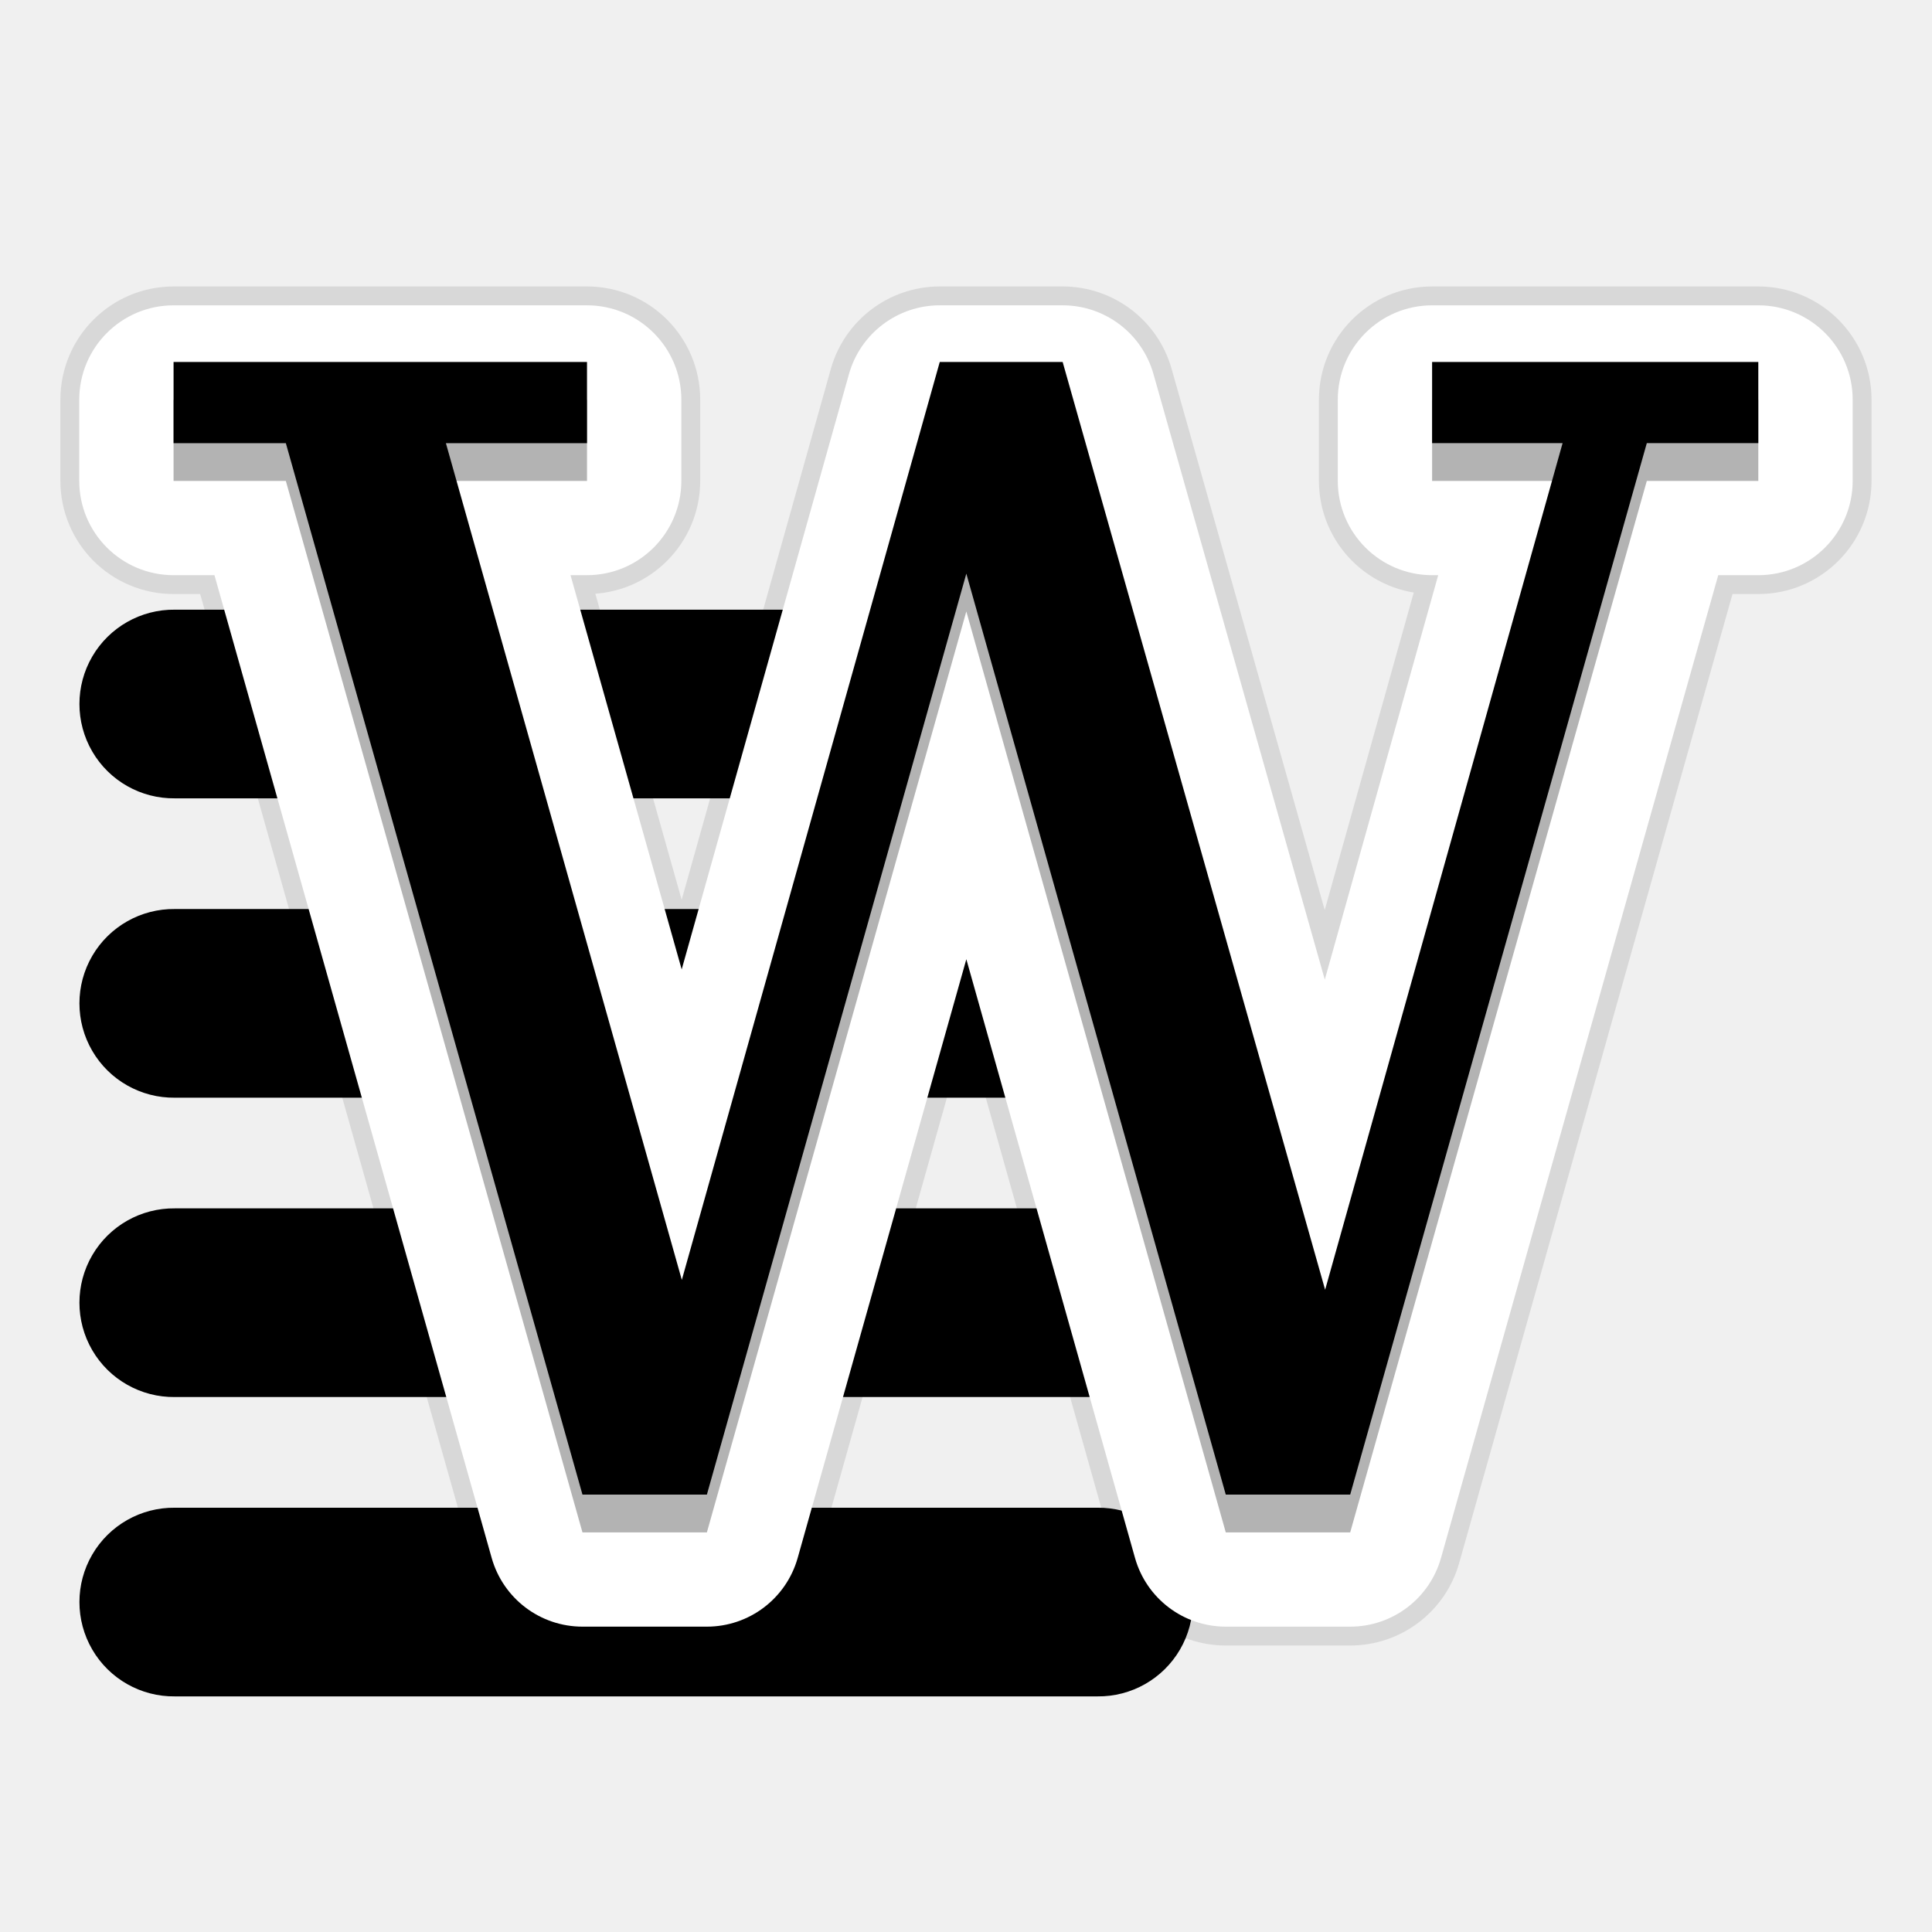
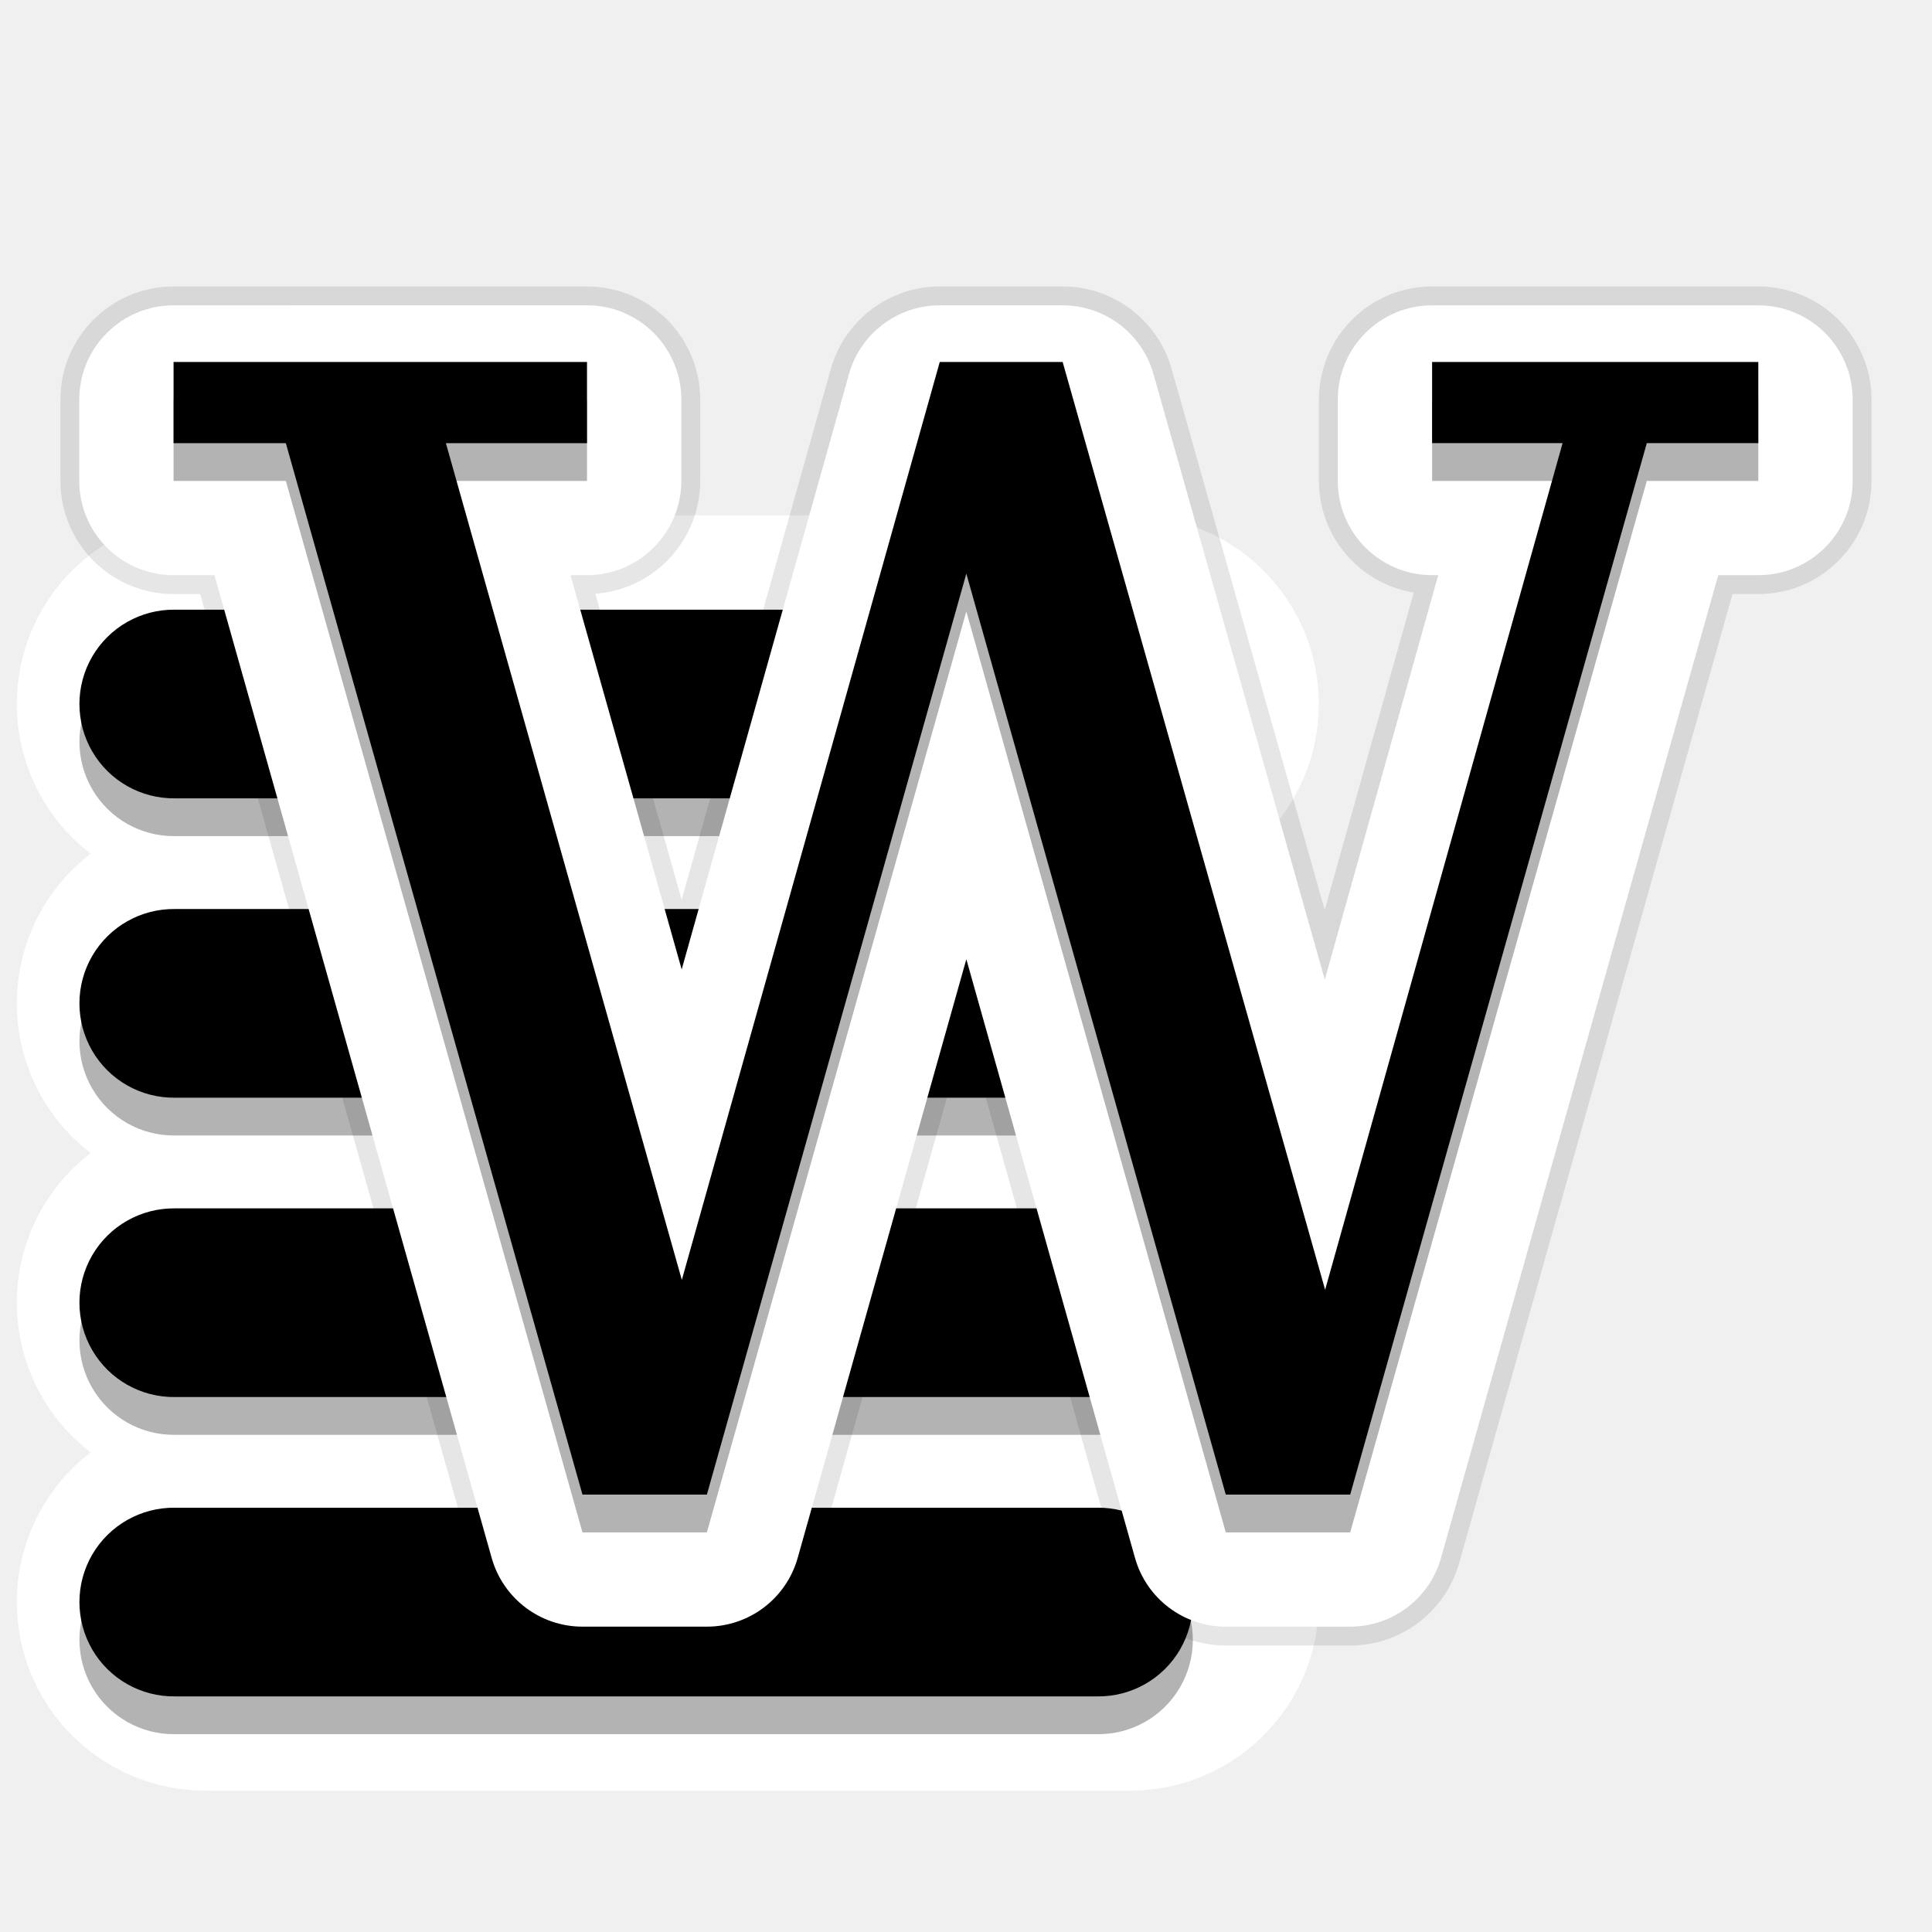
<svg xmlns="http://www.w3.org/2000/svg" width="512" height="512" version="1.1" viewBox="0 0 135.47 135.47">
  <g transform="translate(0 -161.53)">
    <g fill="none">
      <g stroke-opacity="0">
        <path d="m12.265 273.86h64.679" />
        <path d="m12.265 231.88h64.679" />
        <path d="m12.265 252.87h64.679" />
        <path d="m12.265 210.89h64.679" />
      </g>
      <g fill="#000" shape-rendering="auto" stroke-linecap="round" stroke-width="13.229">
+         <path d="m14.487 267.25a6.615 6.615 0 1 0 0 13.229h64.678a6.615 6.615 0 1 0 0-13.229z" color="#000000" color-rendering="auto" dominant-baseline="auto" image-rendering="auto" solid-color="#000000" stroke="#fff" style="font-feature-settings:normal;font-variant-alternates:normal;font-variant-caps:normal;font-variant-ligatures:normal;font-variant-numeric:normal;font-variant-position:normal;isolation:auto;mix-blend-mode:normal;shape-padding:0;text-decoration-color:#000000;text-decoration-line:none;text-decoration-style:solid;text-indent:0;text-orientation:mixed;text-transform:none;white-space:normal" />
+         <path d="m14.487 225.27a6.615 6.615 0 1 0 0 13.229h64.678a6.615 6.615 0 1 0 0-13.229z" color="#000000" color-rendering="auto" dominant-baseline="auto" image-rendering="auto" solid-color="#000000" stroke="#fff" style="font-feature-settings:normal;font-variant-alternates:normal;font-variant-caps:normal;font-variant-ligatures:normal;font-variant-numeric:normal;font-variant-position:normal;isolation:auto;mix-blend-mode:normal;shape-padding:0;text-decoration-color:#000000;text-decoration-line:none;text-decoration-style:solid;text-indent:0;text-orientation:mixed;text-transform:none;white-space:normal" />
+         <path d="m14.487 246.26a6.615 6.615 0 1 0 0 13.229h64.678a6.615 6.615 0 1 0 0-13.229z" color="#000000" color-rendering="auto" dominant-baseline="auto" image-rendering="auto" solid-color="#000000" stroke="#fff" style="font-feature-settings:normal;font-variant-alternates:normal;font-variant-caps:normal;font-variant-ligatures:normal;font-variant-numeric:normal;font-variant-position:normal;isolation:auto;mix-blend-mode:normal;shape-padding:0;text-decoration-color:#000000;text-decoration-line:none;text-decoration-style:solid;text-indent:0;text-orientation:mixed;text-transform:none;white-space:normal" />
+         <path d="m14.487 204.28a6.615 6.615 0 1 0 0 13.229h64.678a6.615 6.615 0 1 0 0-13.229z" color="#000000" color-rendering="auto" dominant-baseline="auto" image-rendering="auto" solid-color="#000000" stroke="#fff" style="font-feature-settings:normal;font-variant-alternates:normal;font-variant-caps:normal;font-variant-ligatures:normal;font-variant-numeric:normal;font-variant-position:normal;isolation:auto;mix-blend-mode:normal;shape-padding:0;text-decoration-color:#000000;text-decoration-line:none;text-decoration-style:solid;text-indent:0;text-orientation:mixed;text-transform:none;white-space:normal" />
        <path d="m12.266 267.25a6.615 6.615 0 1 0 0 13.229h64.678a6.615 6.615 0 1 0 0-13.229z" color="#000000" color-rendering="auto" dominant-baseline="auto" image-rendering="auto" solid-color="#000000" style="font-feature-settings:normal;font-variant-alternates:normal;font-variant-caps:normal;font-variant-ligatures:normal;font-variant-numeric:normal;font-variant-position:normal;isolation:auto;mix-blend-mode:normal;shape-padding:0;text-decoration-color:#000000;text-decoration-line:none;text-decoration-style:solid;text-indent:0;text-orientation:mixed;text-transform:none;white-space:normal" />
        <path d="m12.266 225.27a6.615 6.615 0 1 0 0 13.229h64.678a6.615 6.615 0 1 0 0-13.229z" color="#000000" color-rendering="auto" dominant-baseline="auto" image-rendering="auto" solid-color="#000000" style="font-feature-settings:normal;font-variant-alternates:normal;font-variant-caps:normal;font-variant-ligatures:normal;font-variant-numeric:normal;font-variant-position:normal;isolation:auto;mix-blend-mode:normal;shape-padding:0;text-decoration-color:#000000;text-decoration-line:none;text-decoration-style:solid;text-indent:0;text-orientation:mixed;text-transform:none;white-space:normal" />
        <path d="m12.266 246.26a6.615 6.615 0 1 0 0 13.229h64.678a6.615 6.615 0 1 0 0-13.229z" color="#000000" color-rendering="auto" dominant-baseline="auto" image-rendering="auto" solid-color="#000000" style="font-feature-settings:normal;font-variant-alternates:normal;font-variant-caps:normal;font-variant-ligatures:normal;font-variant-numeric:normal;font-variant-position:normal;isolation:auto;mix-blend-mode:normal;shape-padding:0;text-decoration-color:#000000;text-decoration-line:none;text-decoration-style:solid;text-indent:0;text-orientation:mixed;text-transform:none;white-space:normal" />
        <path d="m12.266 204.28a6.615 6.615 0 1 0 0 13.229h64.678a6.615 6.615 0 1 0 0-13.229z" color="#000000" color-rendering="auto" dominant-baseline="auto" image-rendering="auto" solid-color="#000000" style="font-feature-settings:normal;font-variant-alternates:normal;font-variant-caps:normal;font-variant-ligatures:normal;font-variant-numeric:normal;font-variant-position:normal;isolation:auto;mix-blend-mode:normal;shape-padding:0;text-decoration-color:#000000;text-decoration-line:none;text-decoration-style:solid;text-indent:0;text-orientation:mixed;text-transform:none;white-space:normal" />
+         <path d="m12.266 269.9a6.615 6.615 0 1 0 0 13.229h64.678a6.615 6.615 0 1 0 0-13.229z" color="#000000" color-rendering="auto" dominant-baseline="auto" image-rendering="auto" opacity=".3" solid-color="#000000" style="font-feature-settings:normal;font-variant-alternates:normal;font-variant-caps:normal;font-variant-ligatures:normal;font-variant-numeric:normal;font-variant-position:normal;isolation:auto;mix-blend-mode:normal;shape-padding:0;text-decoration-color:#000000;text-decoration-line:none;text-decoration-style:solid;text-indent:0;text-orientation:mixed;text-transform:none;white-space:normal" />
+         <path d="m12.266 227.92a6.615 6.615 0 1 0 0 13.229h64.678a6.615 6.615 0 1 0 0-13.229z" color="#000000" color-rendering="auto" dominant-baseline="auto" image-rendering="auto" opacity=".3" solid-color="#000000" style="font-feature-settings:normal;font-variant-alternates:normal;font-variant-caps:normal;font-variant-ligatures:normal;font-variant-numeric:normal;font-variant-position:normal;isolation:auto;mix-blend-mode:normal;shape-padding:0;text-decoration-color:#000000;text-decoration-line:none;text-decoration-style:solid;text-indent:0;text-orientation:mixed;text-transform:none;white-space:normal" />
+         <path d="m12.266 248.91a6.615 6.615 0 1 0 0 13.229h64.678a6.615 6.615 0 1 0 0-13.229z" color="#000000" color-rendering="auto" dominant-baseline="auto" image-rendering="auto" opacity=".3" solid-color="#000000" style="font-feature-settings:normal;font-variant-alternates:normal;font-variant-caps:normal;font-variant-ligatures:normal;font-variant-numeric:normal;font-variant-position:normal;isolation:auto;mix-blend-mode:normal;shape-padding:0;text-decoration-color:#000000;text-decoration-line:none;text-decoration-style:solid;text-indent:0;text-orientation:mixed;text-transform:none;white-space:normal" />
+         <path d="m12.266 206.93a6.615 6.615 0 1 0 0 13.229h64.678a6.615 6.615 0 1 0 0-13.229z" color="#000000" color-rendering="auto" dominant-baseline="auto" image-rendering="auto" opacity=".3" solid-color="#000000" style="font-feature-settings:normal;font-variant-alternates:normal;font-variant-caps:normal;font-variant-ligatures:normal;font-variant-numeric:normal;font-variant-position:normal;isolation:auto;mix-blend-mode:normal;shape-padding:0;text-decoration-color:#000000;text-decoration-line:none;text-decoration-style:solid;text-indent:0;text-orientation:mixed;text-transform:none;white-space:normal" />
      </g>
    </g>
    <path d="m12.17 182.94a6.615 6.615 0 0 0-6.613 6.615v5.691a6.615 6.615 0 0 0 6.613 6.615h2.867l19.439 68.91a6.615 6.615 0 0 0 6.367 4.818h8.723a6.615 6.615 0 0 0 6.367-4.82l11.826-41.979 11.826 41.979a6.615 6.615 0 0 0 6.367 4.82h8.723a6.615 6.615 0 0 0 6.367-4.818l19.439-68.91h2.812a6.615 6.615 0 0 0 6.615-6.615v-5.691a6.615 6.615 0 0 0-6.615-6.615h-22.873a6.615 6.615 0 0 0-6.615 6.615v5.691a6.615 6.615 0 0 0 6.615 6.615h0.426l-7.953 28.357-12.014-42.465a6.615 6.615 0 0 0-6.365-4.814h-8.617a6.615 6.615 0 0 0-6.369 4.826l-11.729 41.74-7.795-27.645h1.156a6.615 6.615 0 0 0 6.615-6.615v-5.691a6.615 6.615 0 0 0-6.615-6.615zm33.01 77.045a6.615 6.615 0 0 0 0.043 0.019l-0.02 0.068z" color="#000000" color-rendering="auto" dominant-baseline="auto" fill="#fff" image-rendering="auto" opacity=".1" shape-rendering="auto" solid-color="#000000" stroke="#000" stroke-linejoin="round" stroke-width="2.646" style="font-feature-settings:normal;font-variant-alternates:normal;font-variant-caps:normal;font-variant-ligatures:normal;font-variant-numeric:normal;font-variant-position:normal;isolation:auto;mix-blend-mode:normal;shape-padding:0;text-decoration-color:#000000;text-decoration-line:none;text-decoration-style:solid;text-indent:0;text-orientation:mixed;text-transform:none;white-space:normal" />
    <path d="m12.17 182.94a6.615 6.615 0 0 0-6.613 6.615v5.691a6.615 6.615 0 0 0 6.613 6.615h2.867l19.439 68.91a6.615 6.615 0 0 0 6.367 4.818h8.723a6.615 6.615 0 0 0 6.367-4.82l11.826-41.979 11.826 41.979a6.615 6.615 0 0 0 6.367 4.82h8.723a6.615 6.615 0 0 0 6.367-4.818l19.439-68.91h2.812a6.615 6.615 0 0 0 6.615-6.615v-5.691a6.615 6.615 0 0 0-6.615-6.615h-22.873a6.615 6.615 0 0 0-6.615 6.615v5.691a6.615 6.615 0 0 0 6.615 6.615h0.426l-7.953 28.357-12.014-42.465a6.615 6.615 0 0 0-6.365-4.814h-8.617a6.615 6.615 0 0 0-6.369 4.826l-11.729 41.74-7.795-27.645h1.156a6.615 6.615 0 0 0 6.615-6.615v-5.691a6.615 6.615 0 0 0-6.615-6.615zm33.01 77.045a6.615 6.615 0 0 0 0.043 0.019l-0.02 0.068z" color="#000000" color-rendering="auto" dominant-baseline="auto" fill="#fff" image-rendering="auto" shape-rendering="auto" solid-color="#000000" style="font-feature-settings:normal;font-variant-alternates:normal;font-variant-caps:normal;font-variant-ligatures:normal;font-variant-numeric:normal;font-variant-position:normal;isolation:auto;mix-blend-mode:normal;shape-padding:0;text-decoration-color:#000000;text-decoration-line:none;text-decoration-style:solid;text-indent:0;text-orientation:mixed;text-transform:none;white-space:normal" />
    <g opacity=".3" stroke-width="2.724" aria-label="W">
      <path d="m94.674 268.98h-8.724l-18.192-64.577-18.192 64.577h-8.724l-20.799-73.726h-7.873v-5.692h28.99v5.692h-9.894l16.543 58.672 18.086-64.364h8.617l18.405 65.055 16.65-59.364h-9.149v-5.692h22.873v5.692h-7.819z" stroke-width="2.724" />
    </g>
    <g stroke-width="2.724" aria-label="W">
      <path d="m94.674 266.33h-8.724l-18.192-64.577-18.192 64.577h-8.724l-20.799-73.726h-7.873v-5.692h28.99v5.692h-9.894l16.543 58.672 18.086-64.364h8.617l18.405 65.055 16.65-59.364h-9.149v-5.692h22.873v5.692h-7.819z" stroke-width="2.724" />
    </g>
  </g>
</svg>
